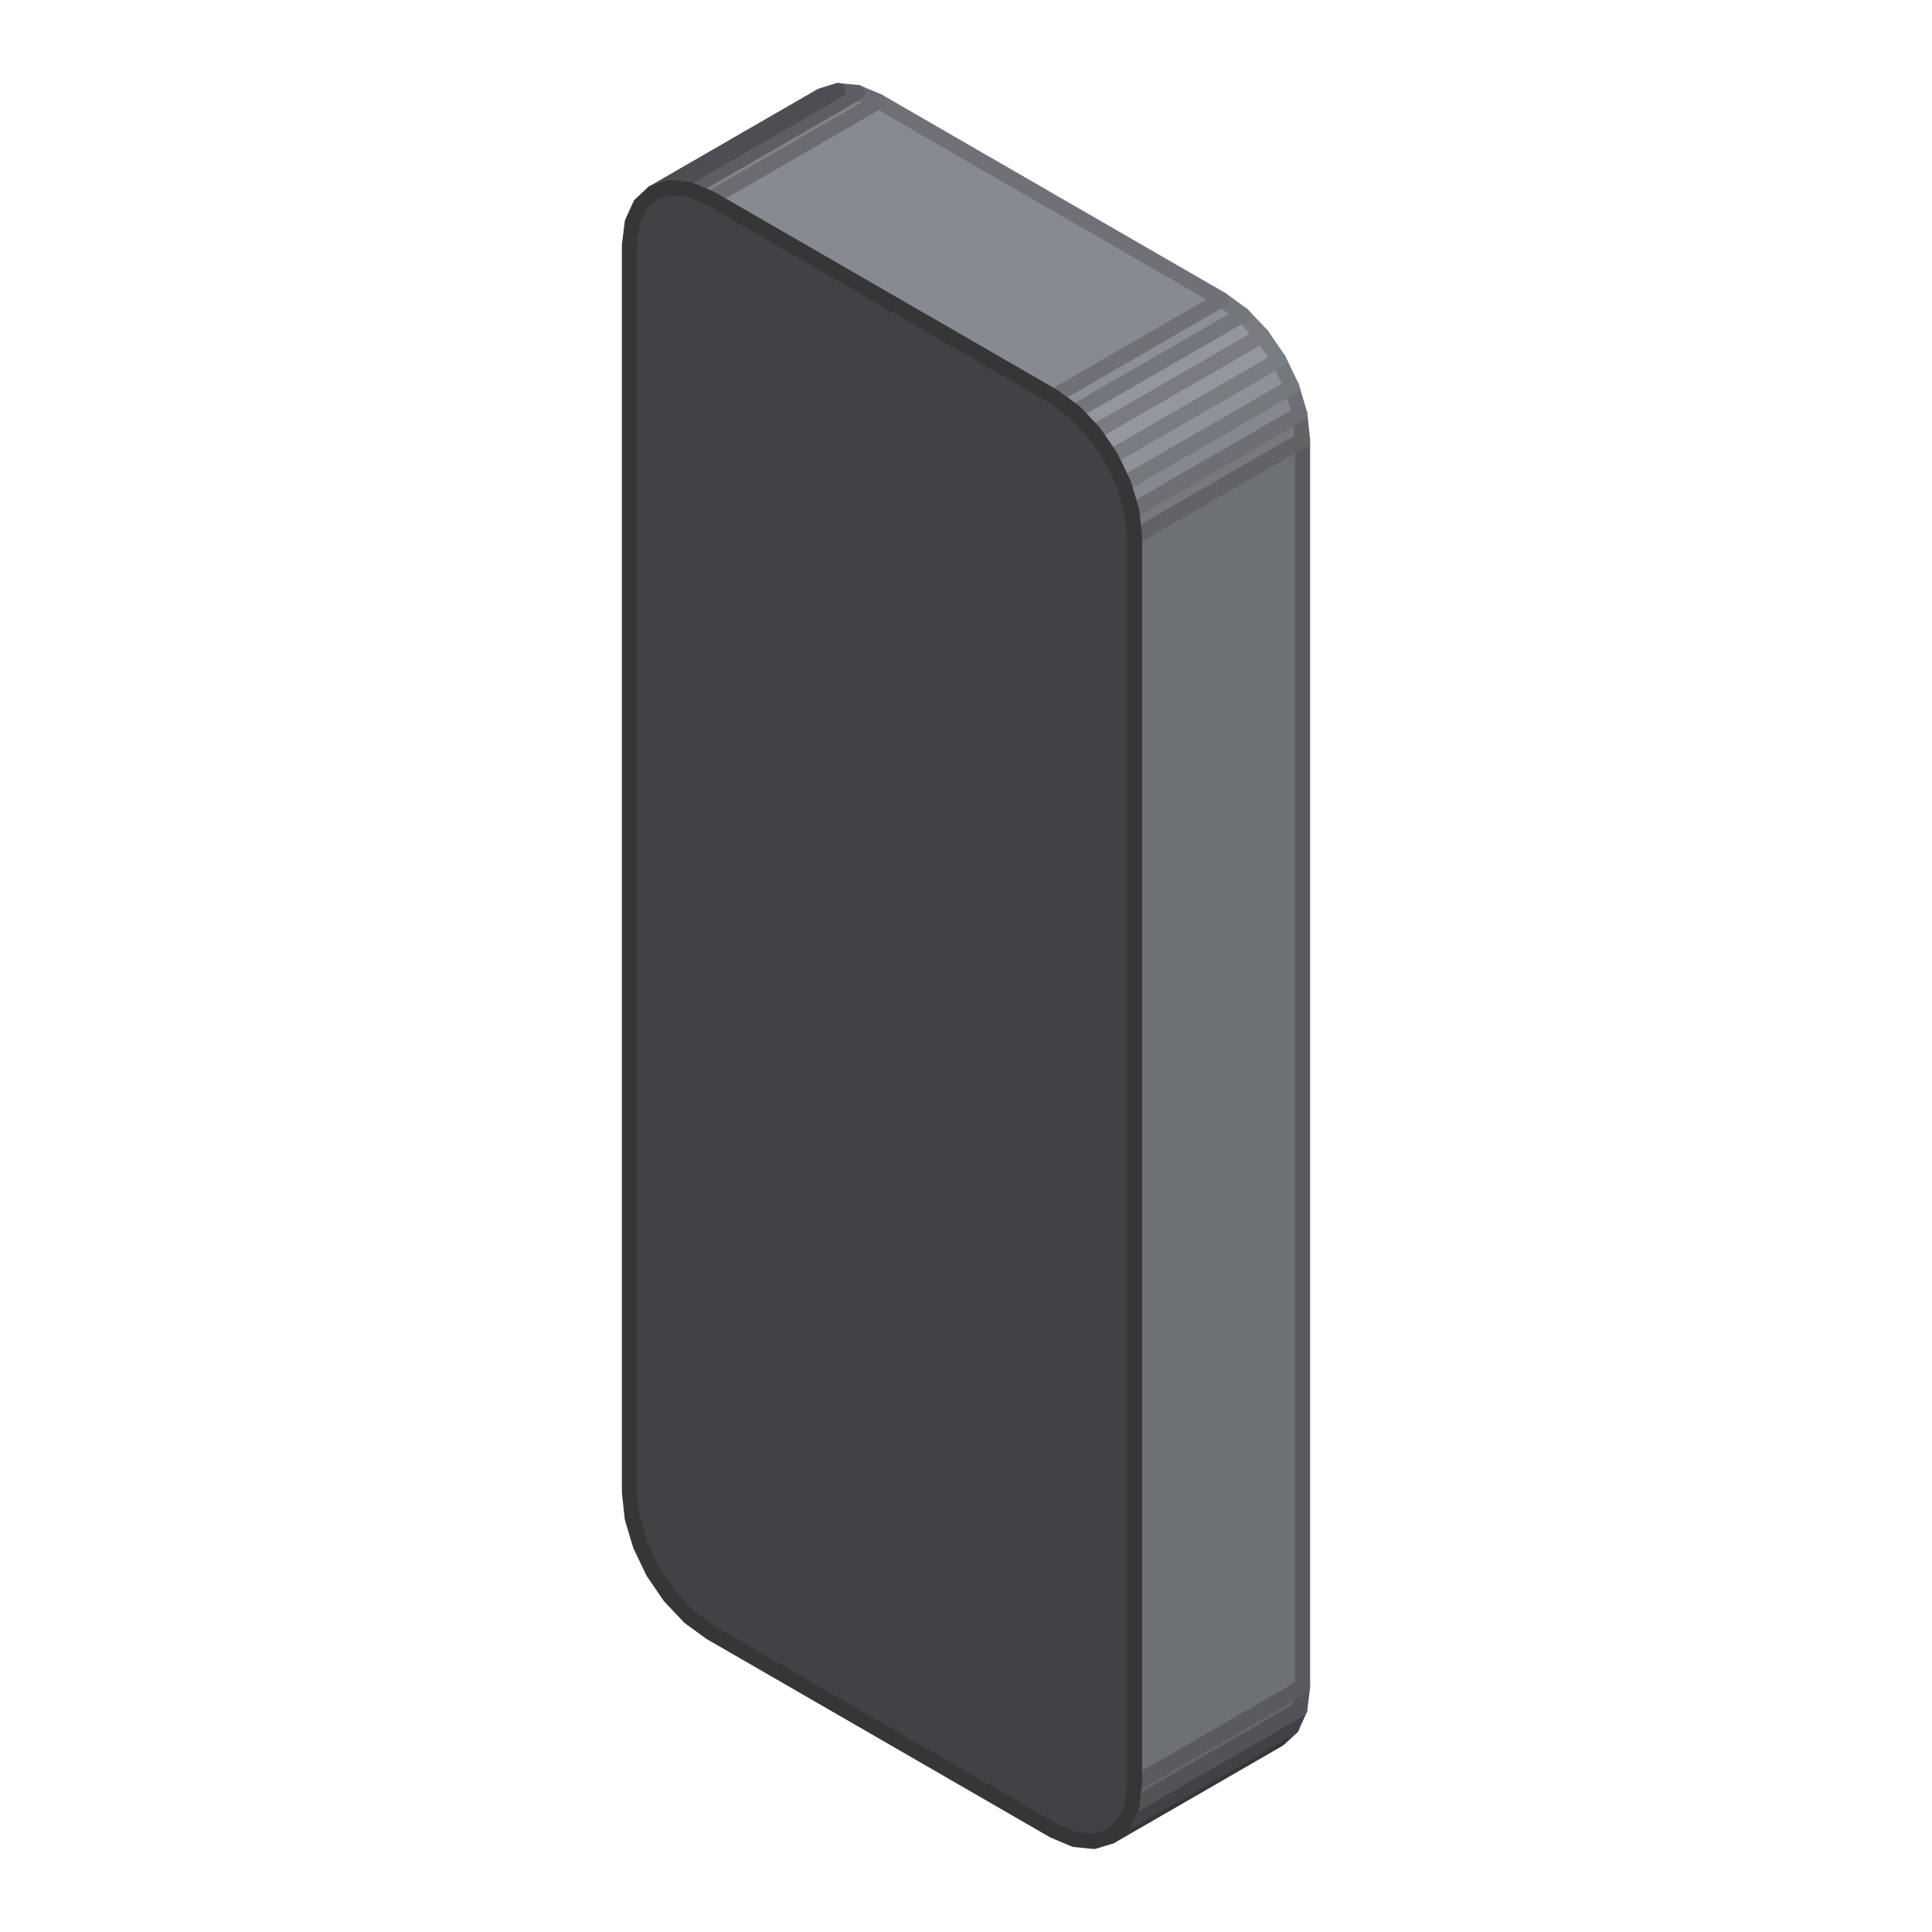
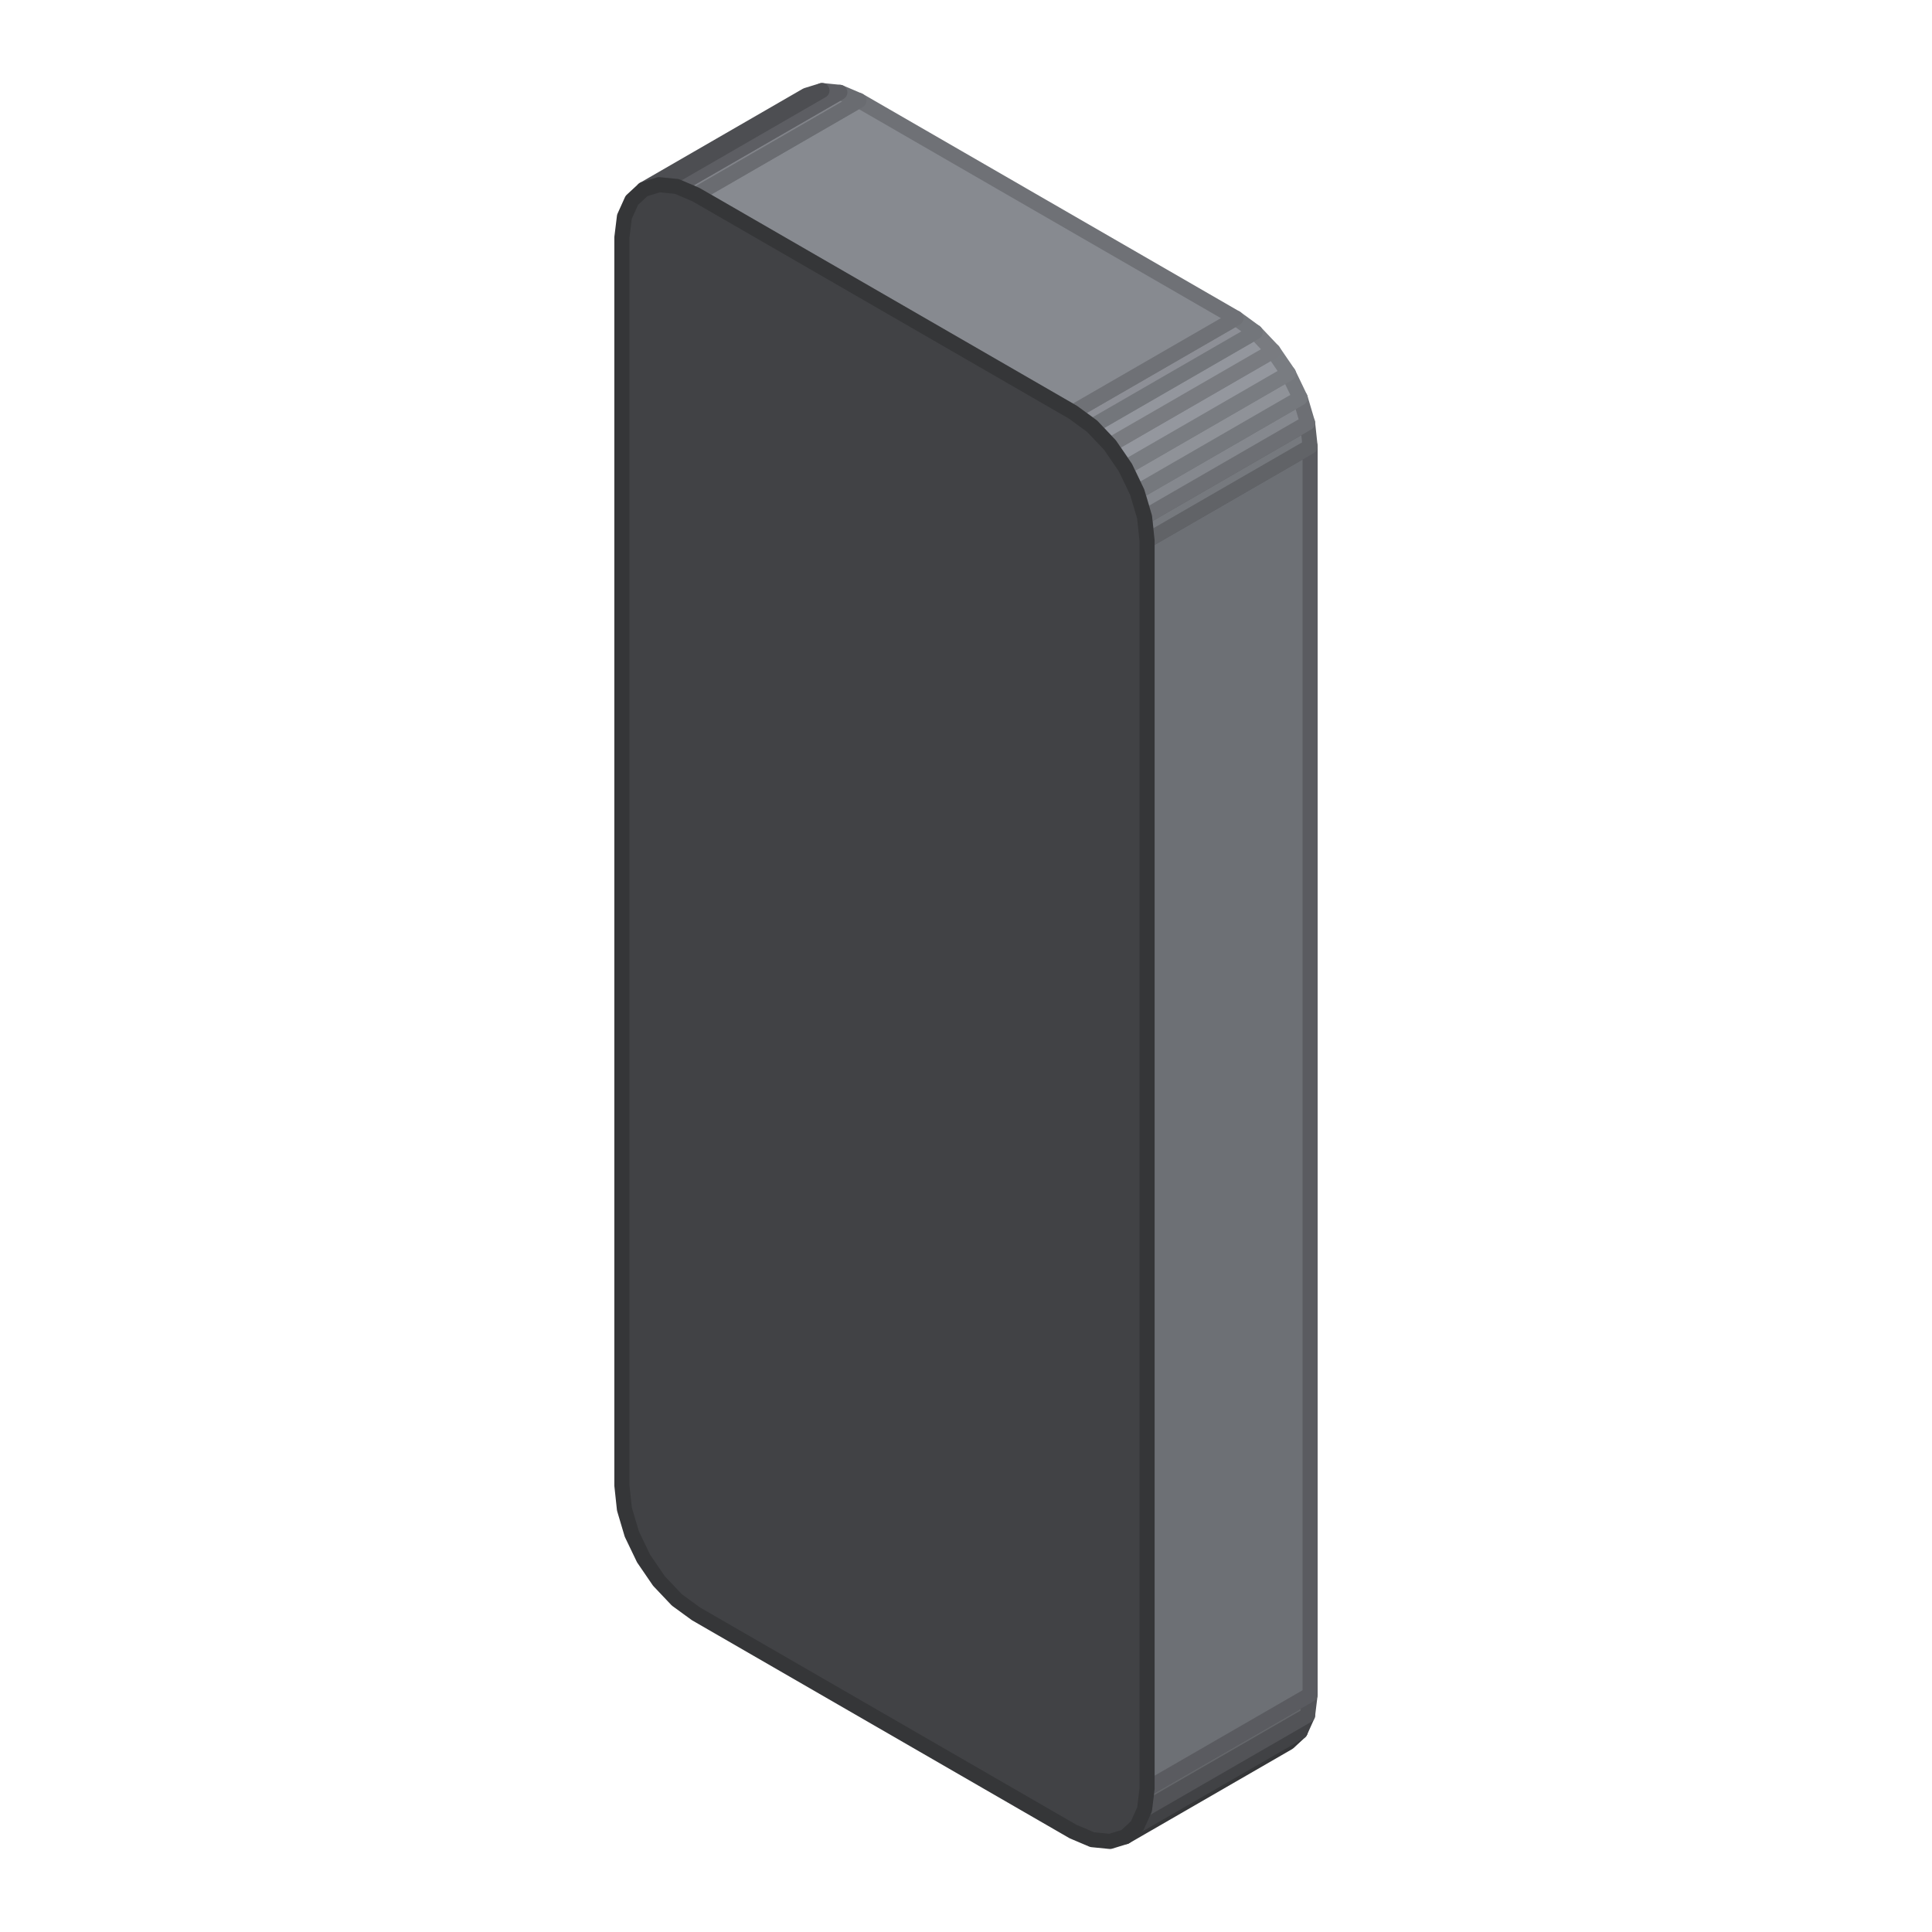
<svg xmlns="http://www.w3.org/2000/svg" viewBox="0 0 64 64" width="64" height="64" role="img" aria-label="Canary Vision Doorbell — wall plate">
  <g shape-rendering="geometricPrecision">
-     <path d="M42.363 57.615L42.789 57.22L37.223 60.433L36.797 60.829Z" fill="#414245" stroke="#353638" stroke-width=".5" stroke-linejoin="round" />
-     <path d="M42.789 57.22L43.057 56.627L37.491 59.841L37.223 60.433Z" fill="#4f5054" stroke="#414245" stroke-width=".5" stroke-linejoin="round" />
-     <path d="M43.057 56.627L43.149 55.878L37.583 59.092L37.491 59.841Z" fill="#64666a" stroke="#525357" stroke-width=".5" stroke-linejoin="round" />
-     <path d="M43.149 55.878L43.149 14.568L37.583 17.781L37.583 59.092Z" fill="#6d7075" stroke="#5a5b60" stroke-width=".5" stroke-linejoin="round" />
-     <path d="M43.149 14.568L43.057 13.713L37.491 16.927L37.583 17.781Z" fill="#76797e" stroke="#616367" stroke-width=".5" stroke-linejoin="round" />
-     <path d="M43.057 13.713L42.789 12.812L37.223 16.025L37.491 16.927Z" fill="#85888e" stroke="#6d6f74" stroke-width=".5" stroke-linejoin="round" />
-     <path d="M42.789 12.812L42.363 11.924L36.797 15.138L37.223 16.025Z" fill="#8f9298" stroke="#75787d" stroke-width=".5" stroke-linejoin="round" />
-     <path d="M42.363 11.924L41.807 11.111L36.241 14.325L36.797 15.138Z" fill="#94979e" stroke="#797c81" stroke-width=".5" stroke-linejoin="round" />
-     <path d="M41.807 11.111L41.16 10.428L35.595 13.642L36.241 14.325Z" fill="#93969d" stroke="#797b80" stroke-width=".5" stroke-linejoin="round" />
-     <path d="M41.16 10.428L40.466 9.922L34.9 13.135L35.595 13.642Z" fill="#8d8f96" stroke="#73767b" stroke-width=".5" stroke-linejoin="round" />
-     <path d="M40.466 9.922L29.1 3.359L23.534 6.573L34.9 13.135Z" fill="#878a90" stroke="#6f7176" stroke-width=".5" stroke-linejoin="round" />
-     <path d="M29.1 3.359L28.405 3.064L22.84 6.278L23.534 6.573Z" fill="#818389" stroke="#6a6c71" stroke-width=".5" stroke-linejoin="round" />
-     <path d="M28.405 3.064L27.759 3L22.193 6.213L22.84 6.278Z" fill="#717378" stroke="#5d5e63" stroke-width=".5" stroke-linejoin="round" />
-     <path d="M27.759 3L27.203 3.171L21.637 6.385L22.193 6.213Z" fill="#5e5f64" stroke="#4d4e52" stroke-width=".5" stroke-linejoin="round" />
-     <path d="M34.9 60.641L35.595 60.936L36.241 61L36.797 60.829L37.223 60.433L37.491 59.841L37.583 59.092L37.583 17.781L37.491 16.927L37.223 16.025L36.797 15.138L36.241 14.325L35.595 13.642L34.9 13.135L23.534 6.573L22.84 6.278L22.193 6.213L21.637 6.385L21.211 6.78L20.943 7.373L20.851 8.122L20.851 49.432L20.943 50.287L21.211 51.188L21.637 52.076L22.193 52.889L22.84 53.572L23.534 54.078Z" fill="#414245" stroke="#353638" stroke-width=".5" stroke-linejoin="round" />
+     <path d="M42.68 57.725L43.07 57.364L37.67 60.481L37.28 60.843Z" fill="#414245" stroke="#353638" stroke-width=".5" stroke-linejoin="round" />
+     <path d="M43.07 57.364L43.315 56.821L37.915 59.939L37.67 60.481Z" fill="#4f5054" stroke="#414245" stroke-width=".5" stroke-linejoin="round" />
+     <path d="M43.315 56.821L43.399 56.136L37.998 59.254L37.915 59.939Z" fill="#64666a" stroke="#525357" stroke-width=".5" stroke-linejoin="round" />
+     <path d="M43.399 56.136L43.399 14.79L37.998 17.908L37.998 59.254Z" fill="#6d7075" stroke="#5a5b60" stroke-width=".5" stroke-linejoin="round" />
+     <path d="M43.399 14.79L43.315 14.008L37.915 17.126L37.998 17.908Z" fill="#76797e" stroke="#616367" stroke-width=".5" stroke-linejoin="round" />
+     <path d="M43.315 14.008L43.07 13.183L37.67 16.301L37.915 17.126Z" fill="#85888e" stroke="#6d6f74" stroke-width=".5" stroke-linejoin="round" />
+     <path d="M43.07 13.183L42.68 12.371L37.28 15.489L37.67 16.301Z" fill="#8f9298" stroke="#75787d" stroke-width=".5" stroke-linejoin="round" />
+     <path d="M42.68 12.371L42.171 11.627L36.771 14.745L37.28 15.489Z" fill="#94979e" stroke="#797c81" stroke-width=".5" stroke-linejoin="round" />
+     <path d="M42.171 11.627L41.579 11.002L36.179 14.12L36.771 14.745Z" fill="#93969d" stroke="#797b80" stroke-width=".5" stroke-linejoin="round" />
+     <path d="M41.579 11.002L40.944 10.539L35.544 13.656L36.179 14.12Z" fill="#8d8f96" stroke="#73767b" stroke-width=".5" stroke-linejoin="round" />
+     <path d="M40.944 10.539L28.456 3.329L23.056 6.447L35.544 13.656Z" fill="#878a90" stroke="#6f7176" stroke-width=".5" stroke-linejoin="round" />
+     <path d="M28.456 3.329L27.821 3.059L22.421 6.176L23.056 6.447Z" fill="#818389" stroke="#6a6c71" stroke-width=".5" stroke-linejoin="round" />
+     <path d="M27.821 3.059L27.229 3L21.829 6.118L22.421 6.176Z" fill="#717378" stroke="#5d5e63" stroke-width=".5" stroke-linejoin="round" />
+     <path d="M27.229 3L26.72 3.157L21.32 6.275L21.829 6.118Z" fill="#5e5f64" stroke="#4d4e52" stroke-width=".5" stroke-linejoin="round" />
+     <path d="M35.544 60.671L36.179 60.941L36.771 61L37.28 60.843L37.67 60.481L37.915 59.939L37.998 59.254L37.998 17.908L37.915 17.126L37.67 16.301L37.28 15.489L36.771 14.745L36.179 14.12L35.544 13.656L23.056 6.447L22.421 6.176L21.829 6.118L21.32 6.275L20.93 6.636L20.685 7.179L20.601 7.864L20.601 49.21L20.685 49.992L20.93 50.817L21.32 51.629L21.829 52.373L22.421 52.998L23.056 53.461Z" fill="#414245" stroke="#353638" stroke-width=".5" stroke-linejoin="round" />
  </g>
</svg>
